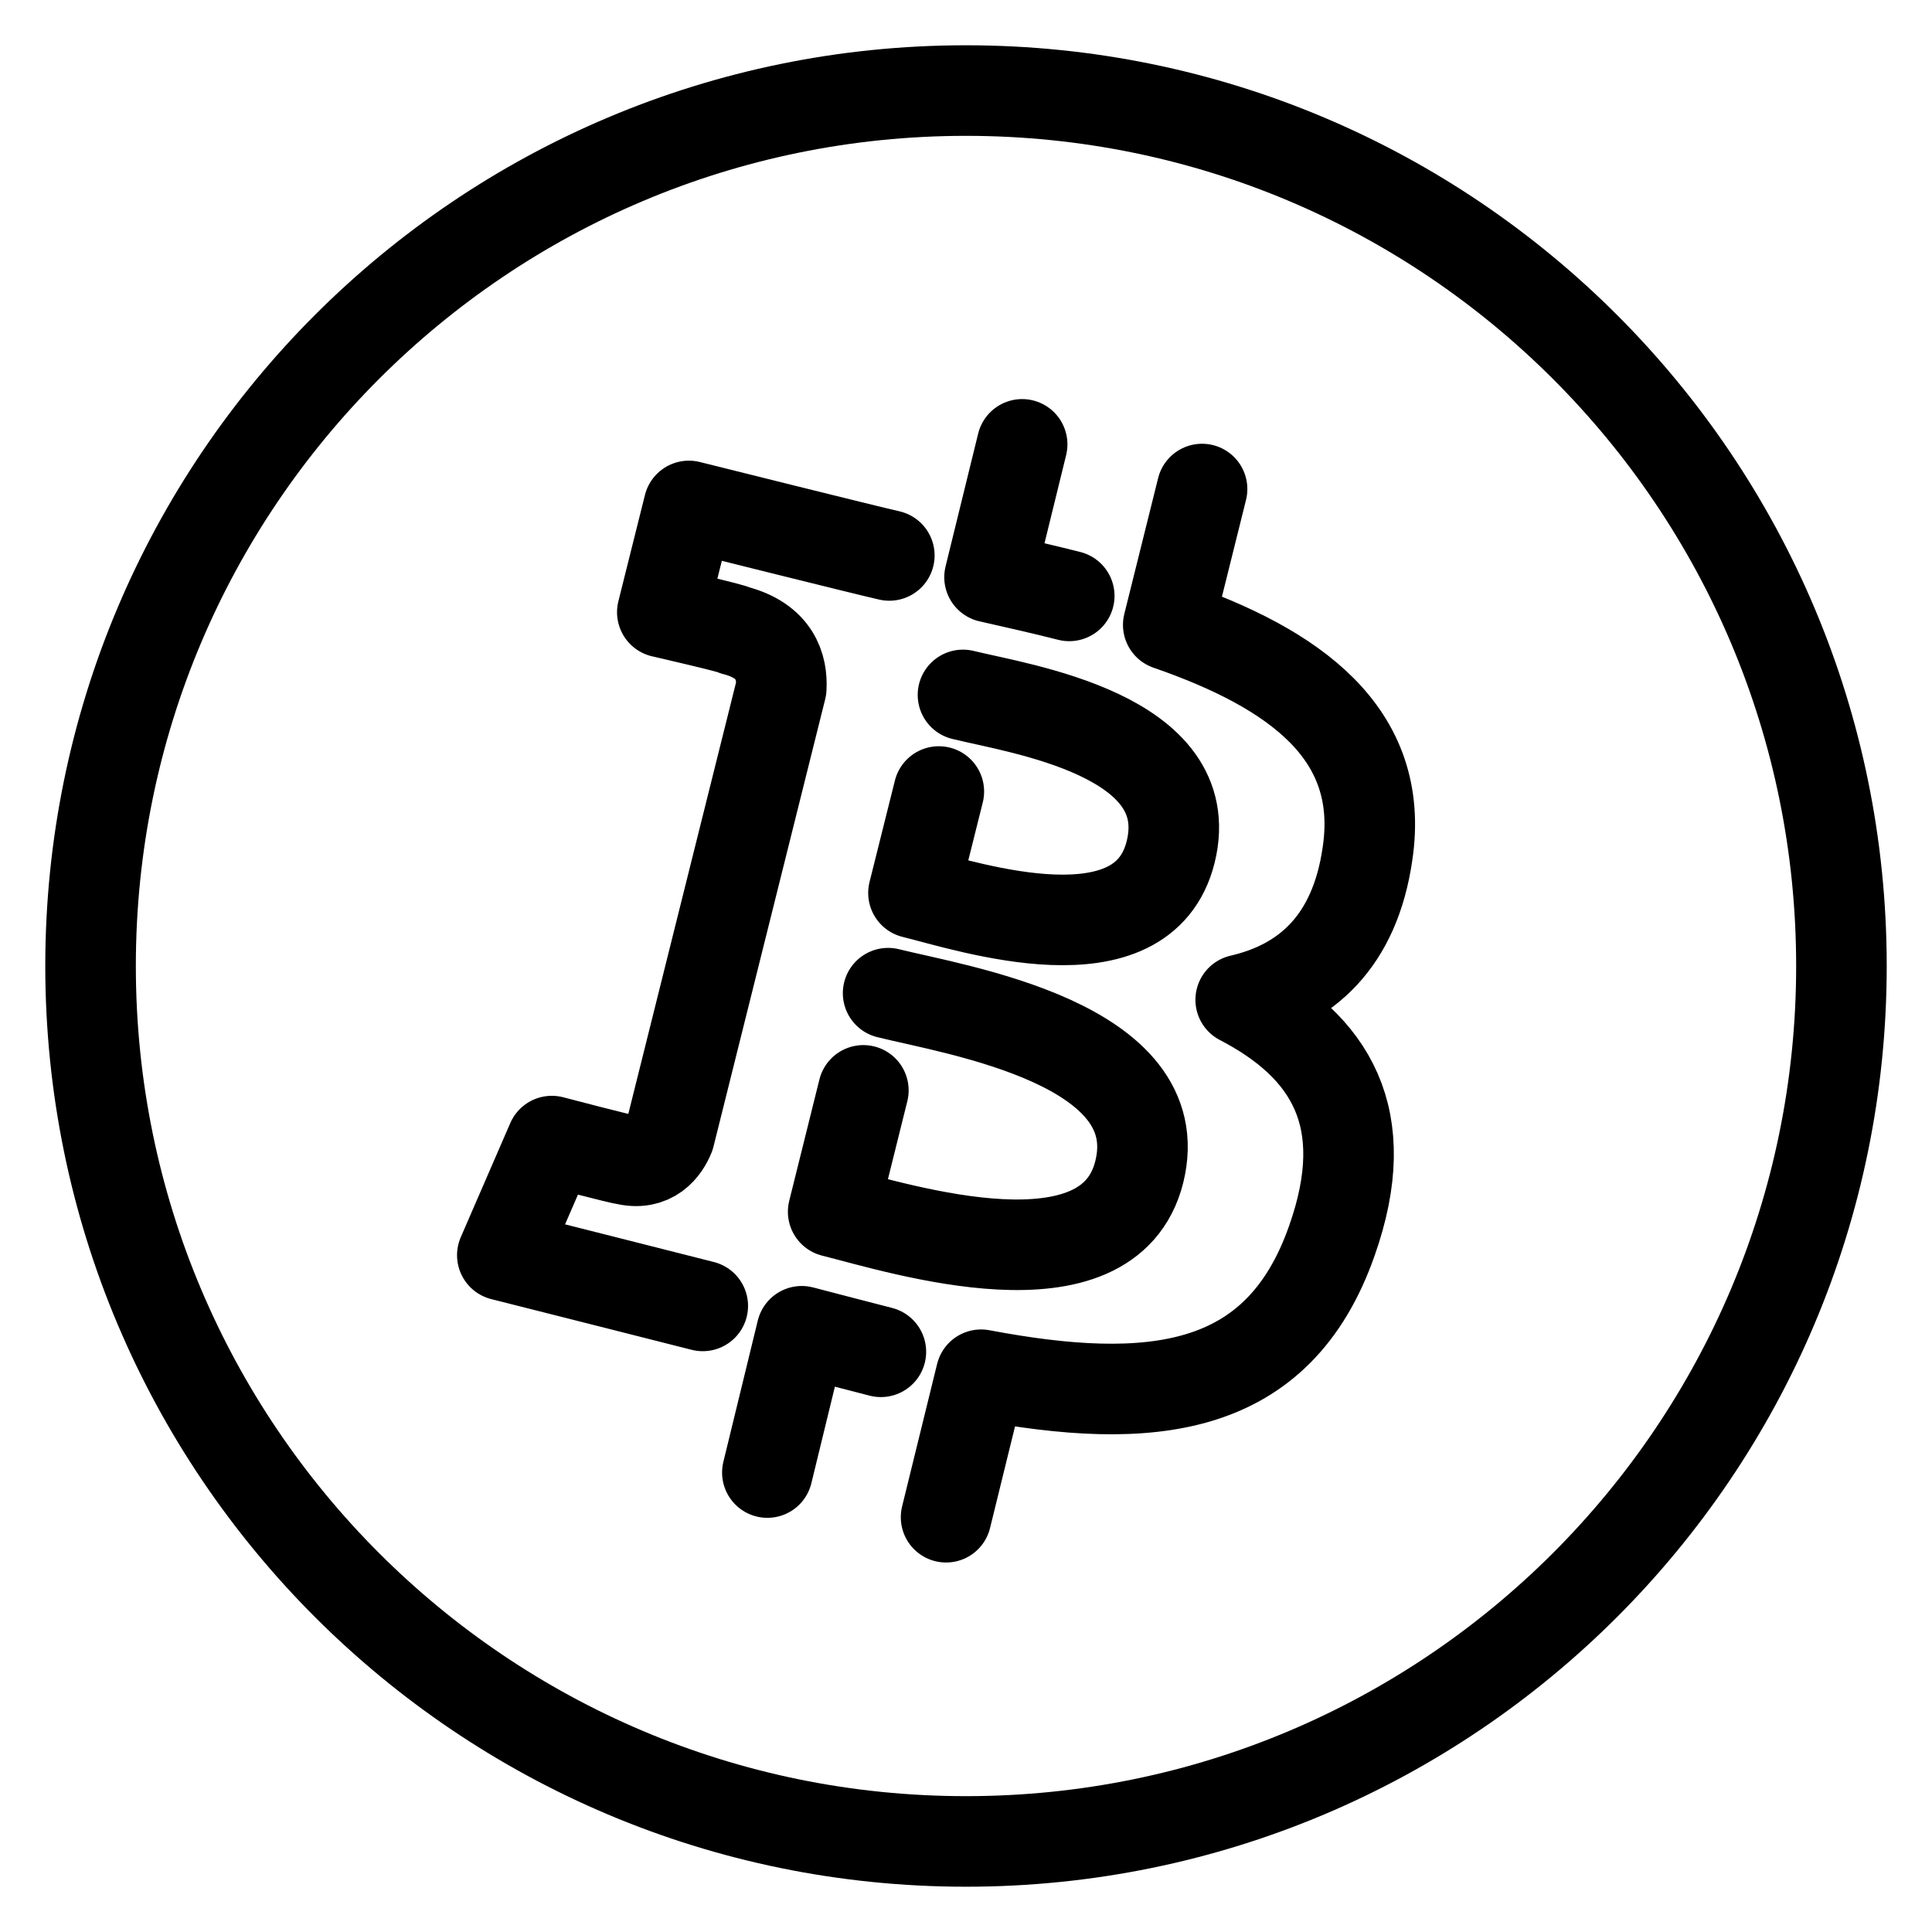
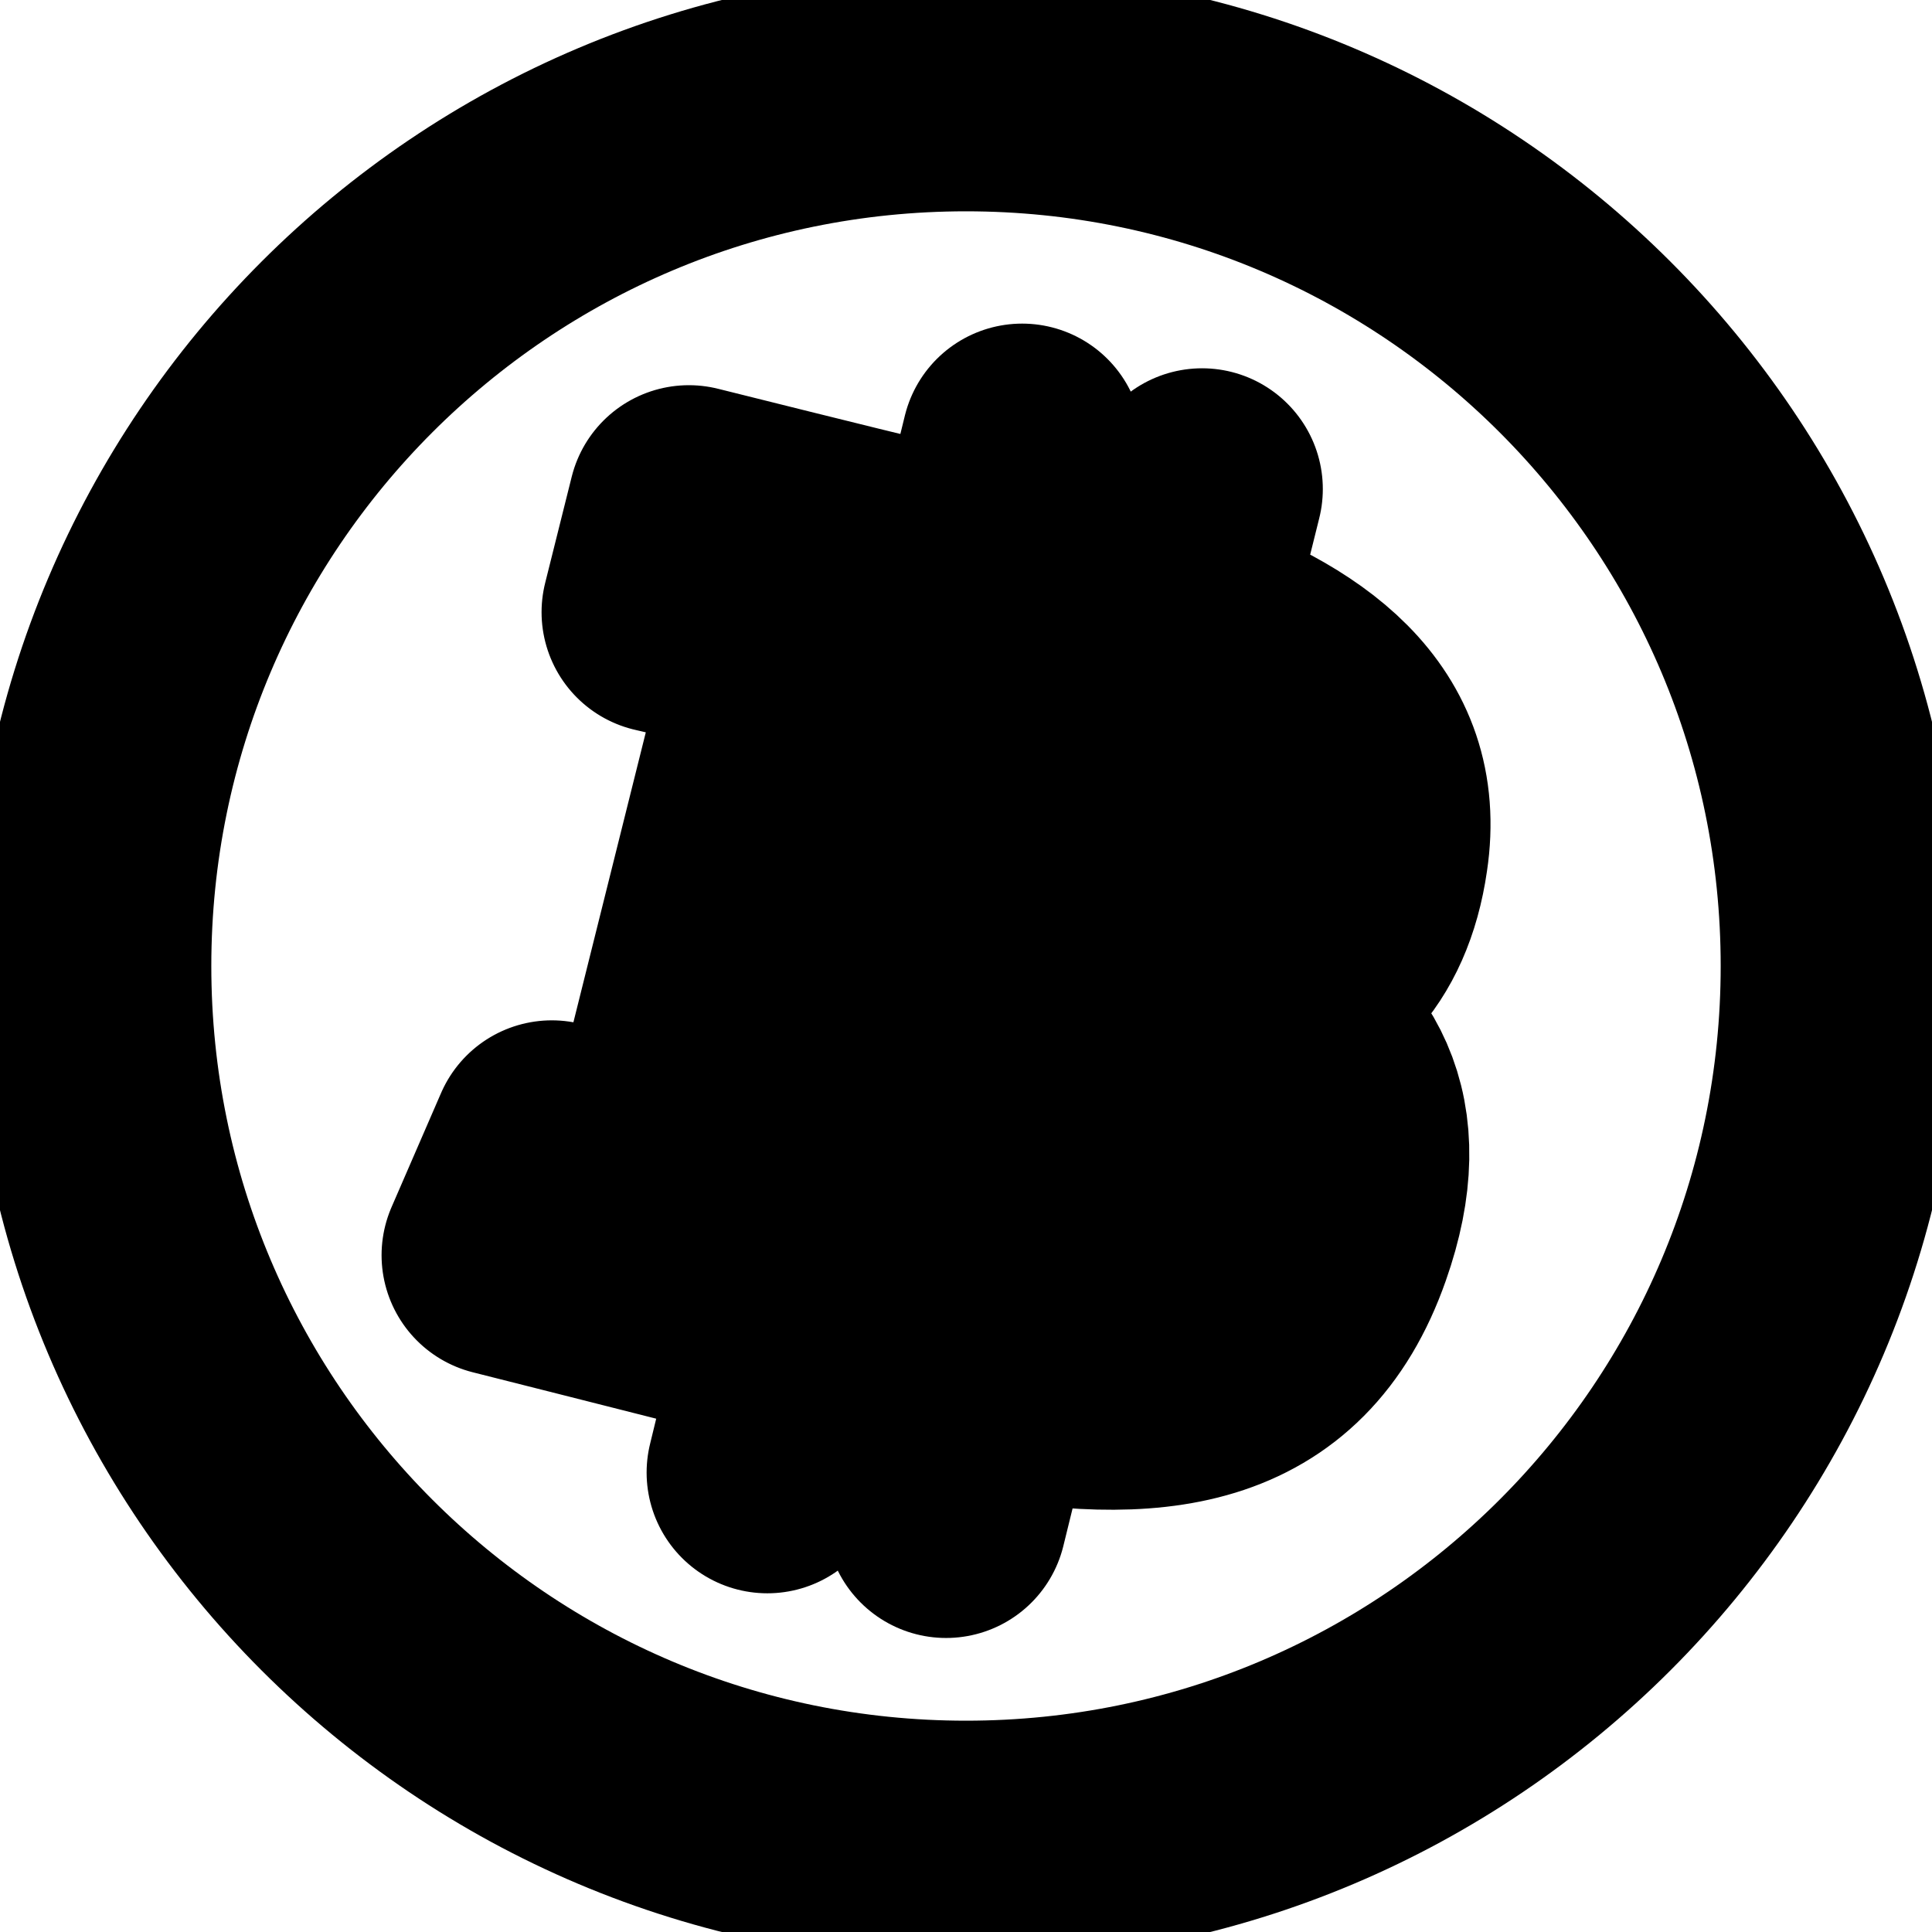
- <svg xmlns="http://www.w3.org/2000/svg" viewBox="0 0 32 32" fill="none" stroke="currentColor" stroke-width="1.5" stroke-linecap="round" stroke-linejoin="round" stroke-miterlimit="10">
+ <svg xmlns="http://www.w3.org/2000/svg" viewBox="0 0 32 32" fill="none" stroke="currentColor" stroke-width="4" stroke-linecap="round" stroke-linejoin="round" stroke-miterlimit="10">
  <path d="M15.67,25.13l0.58-2.36c2.81,0.53,4.92,0.32,5.81-2.22c0.72-2.04-0.03-3.22-1.51-3.99c1.08-0.25,1.89-0.96,2.1-2.42h0c0.3-2-1.22-3.07-3.3-3.79l0.56-2.25 M12.71,24.39l0.57-2.34c0.45,0.12,0.89,0.23,1.31,0.34 M14.73,9.2c-0.36-0.08-3.32-0.82-3.32-0.82l-0.44,1.76c0,0,1.22,0.28,1.2,0.3c0.67,0.17,0.79,0.61,0.77,0.96l-1.85,7.41c-0.08,0.2-0.29,0.51-0.75,0.39c0.02,0.02-1.2-0.3-1.2-0.3l-0.82,1.89c0,0,2.93,0.74,3.32,0.84 M17.71,9.87c-0.43-0.11-0.88-0.21-1.32-0.31l0.54-2.2 M14.71,16.45c1.12,0.28,4.69,0.83,4.16,2.96l0,0c-0.51,2.04-3.95,0.94-5.07,0.66l0.5-2.01 M15.95,11.51c0.93,0.23,3.92,0.66,3.44,2.6c-0.46,1.86-3.33,0.91-4.26,0.68l0.42-1.68" />
  <circle cx="16" cy="16" r="14.5" />
</svg>
